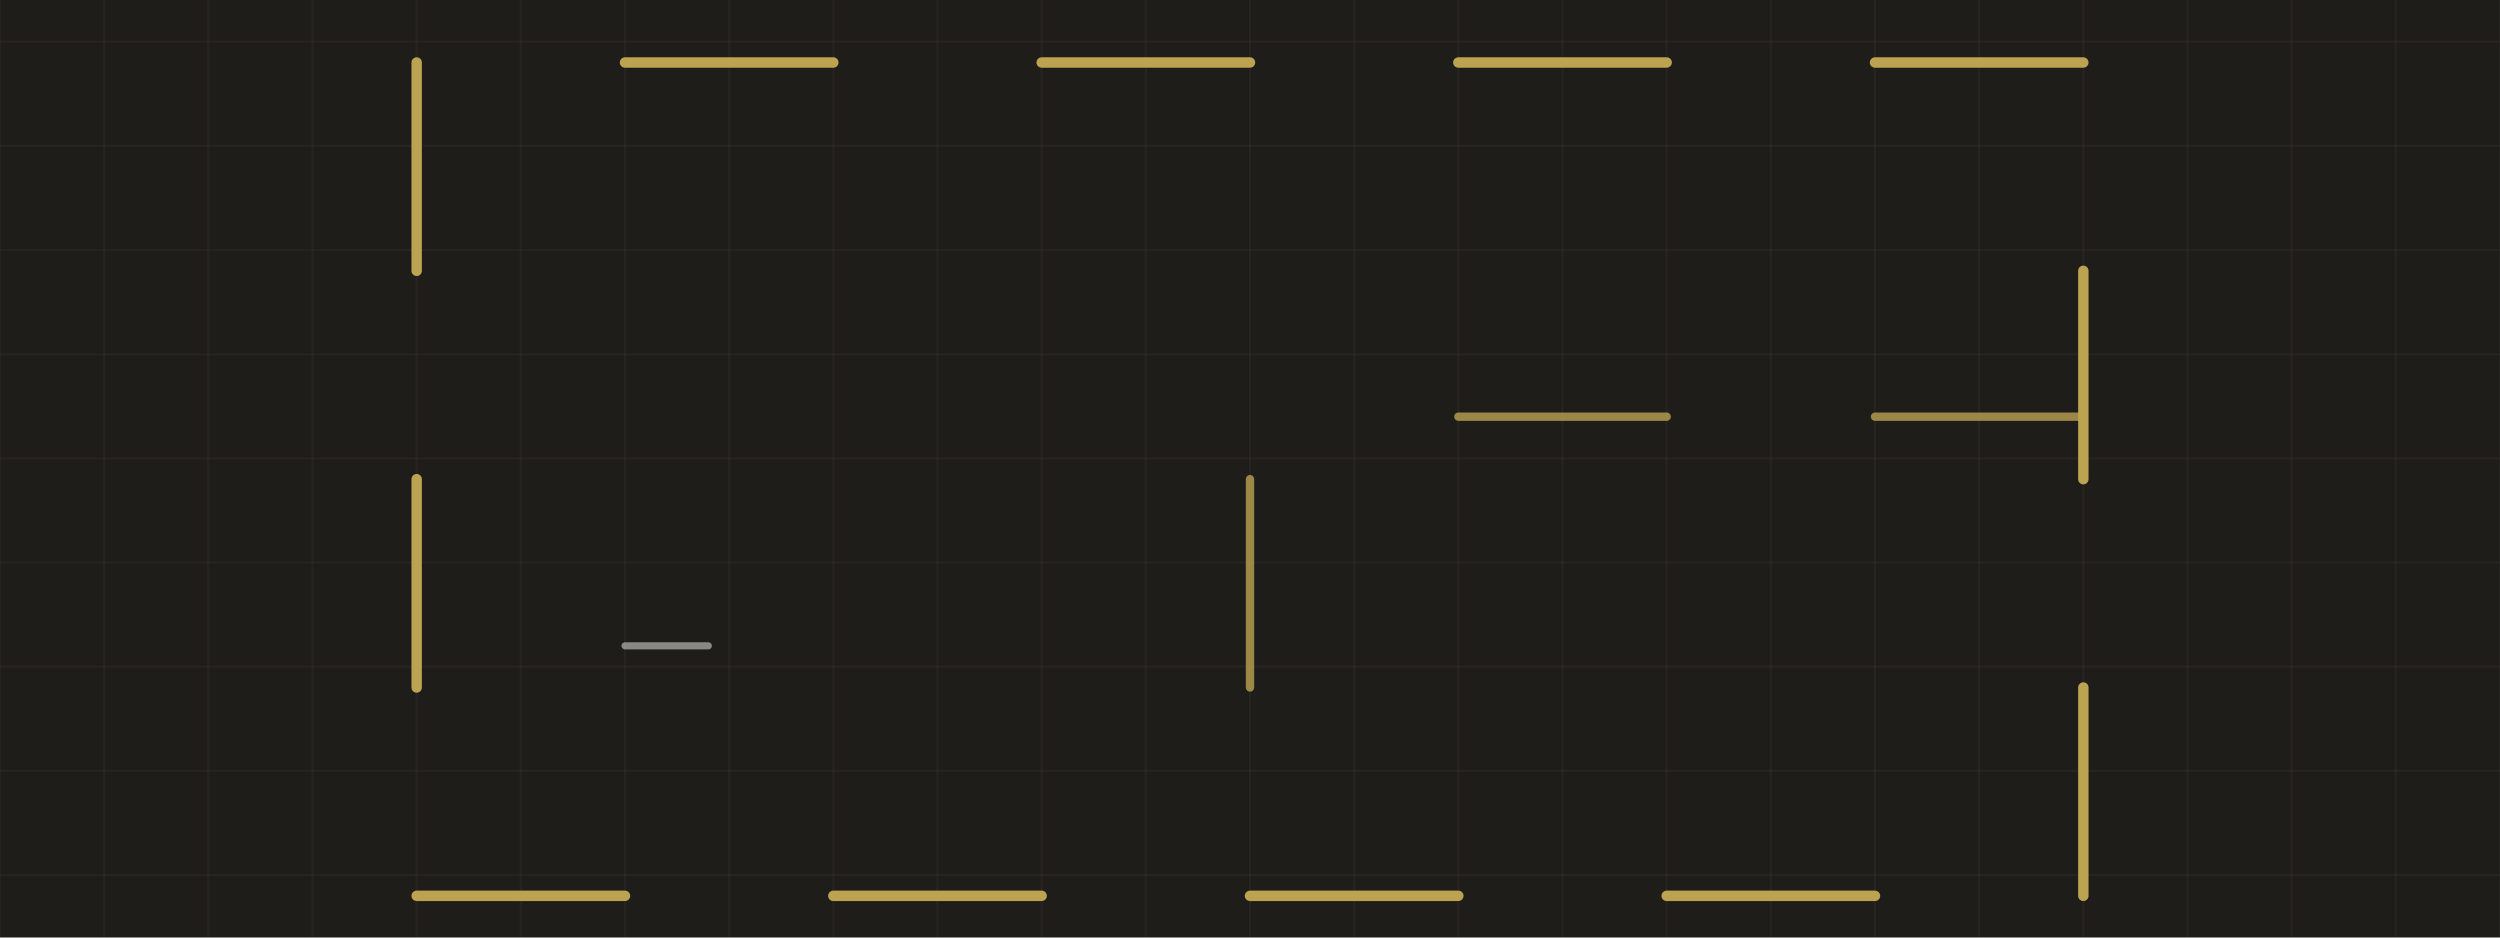
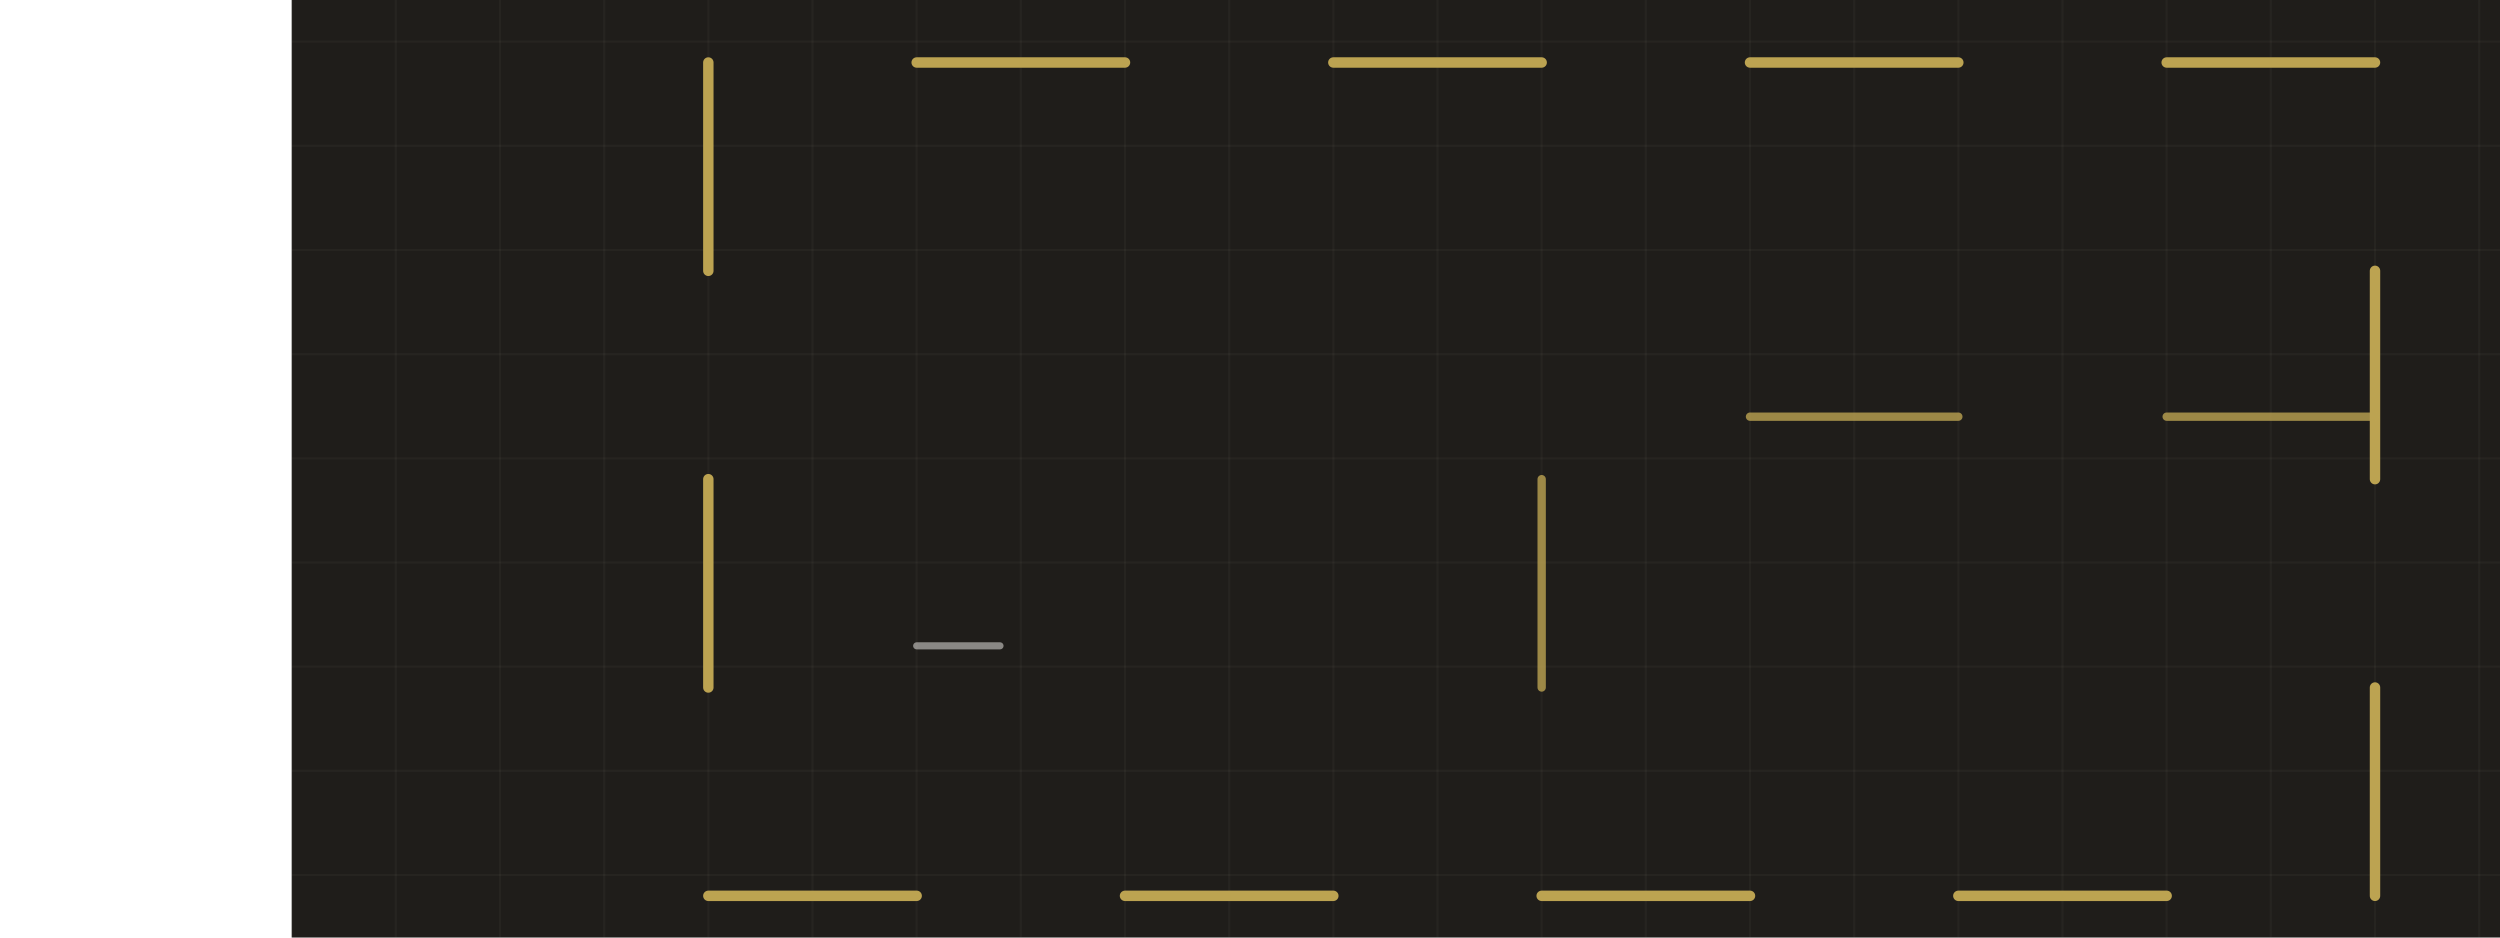
- <svg xmlns="http://www.w3.org/2000/svg" viewBox="0 230 1200 450" width="1200" height="450" preserveAspectRatio="xMidYMid slice" role="img" aria-label="Floor plan with fixtures placed">
+ <svg xmlns="http://www.w3.org/2000/svg" viewBox="-200 230 1320 450" width="1200" height="450" preserveAspectRatio="xMidYMid slice" role="img" aria-label="Floor plan with fixtures placed">
  <defs />
  <style>.dw{stroke-dasharray:100;stroke-dashoffset:100;animation:dw 11s ease-in-out infinite}@keyframes dw{0%{stroke-dashoffset:100}22%{stroke-dashoffset:0}84%{stroke-dashoffset:0;opacity:1}95%{stroke-dashoffset:0;opacity:0}100%{stroke-dashoffset:100;opacity:0}}.fx{opacity:0;animation:fx 11s ease-in-out infinite}@keyframes fx{0%,26%{opacity:0;transform:translateY(-14px)}40%{opacity:1;transform:translateY(0)}86%{opacity:1}96%,100%{opacity:0}}.swing{stroke-dasharray:7 7;opacity:0;animation:sw 11s ease-in-out infinite}@keyframes sw{0%,30%{opacity:0}44%{opacity:.3}86%{opacity:.3}96%,100%{opacity:0}}@media (prefers-reduced-motion: reduce){*{animation:none!important}.dw{stroke-dashoffset:0!important}.fin{opacity:1!important}}</style>
  <rect width="1200" height="900" fill="#1f1d1a" />
  <line x1="0" y1="0" x2="0" y2="900" stroke="#f6f4ef" stroke-width="1" opacity="0.035" />
  <line x1="50" y1="0" x2="50" y2="900" stroke="#f6f4ef" stroke-width="1" opacity="0.035" />
  <line x1="100" y1="0" x2="100" y2="900" stroke="#f6f4ef" stroke-width="1" opacity="0.035" />
  <line x1="150" y1="0" x2="150" y2="900" stroke="#f6f4ef" stroke-width="1" opacity="0.035" />
  <line x1="200" y1="0" x2="200" y2="900" stroke="#f6f4ef" stroke-width="1" opacity="0.035" />
  <line x1="250" y1="0" x2="250" y2="900" stroke="#f6f4ef" stroke-width="1" opacity="0.035" />
  <line x1="300" y1="0" x2="300" y2="900" stroke="#f6f4ef" stroke-width="1" opacity="0.035" />
  <line x1="350" y1="0" x2="350" y2="900" stroke="#f6f4ef" stroke-width="1" opacity="0.035" />
  <line x1="400" y1="0" x2="400" y2="900" stroke="#f6f4ef" stroke-width="1" opacity="0.035" />
  <line x1="450" y1="0" x2="450" y2="900" stroke="#f6f4ef" stroke-width="1" opacity="0.035" />
  <line x1="500" y1="0" x2="500" y2="900" stroke="#f6f4ef" stroke-width="1" opacity="0.035" />
  <line x1="550" y1="0" x2="550" y2="900" stroke="#f6f4ef" stroke-width="1" opacity="0.035" />
  <line x1="600" y1="0" x2="600" y2="900" stroke="#f6f4ef" stroke-width="1" opacity="0.035" />
  <line x1="650" y1="0" x2="650" y2="900" stroke="#f6f4ef" stroke-width="1" opacity="0.035" />
  <line x1="700" y1="0" x2="700" y2="900" stroke="#f6f4ef" stroke-width="1" opacity="0.035" />
  <line x1="750" y1="0" x2="750" y2="900" stroke="#f6f4ef" stroke-width="1" opacity="0.035" />
  <line x1="800" y1="0" x2="800" y2="900" stroke="#f6f4ef" stroke-width="1" opacity="0.035" />
  <line x1="850" y1="0" x2="850" y2="900" stroke="#f6f4ef" stroke-width="1" opacity="0.035" />
  <line x1="900" y1="0" x2="900" y2="900" stroke="#f6f4ef" stroke-width="1" opacity="0.035" />
  <line x1="950" y1="0" x2="950" y2="900" stroke="#f6f4ef" stroke-width="1" opacity="0.035" />
  <line x1="1000" y1="0" x2="1000" y2="900" stroke="#f6f4ef" stroke-width="1" opacity="0.035" />
  <line x1="1050" y1="0" x2="1050" y2="900" stroke="#f6f4ef" stroke-width="1" opacity="0.035" />
  <line x1="1100" y1="0" x2="1100" y2="900" stroke="#f6f4ef" stroke-width="1" opacity="0.035" />
  <line x1="1150" y1="0" x2="1150" y2="900" stroke="#f6f4ef" stroke-width="1" opacity="0.035" />
  <line x1="1200" y1="0" x2="1200" y2="900" stroke="#f6f4ef" stroke-width="1" opacity="0.035" />
  <line x1="0" y1="0" x2="1200" y2="0" stroke="#f6f4ef" stroke-width="1" opacity="0.035" />
  <line x1="0" y1="50" x2="1200" y2="50" stroke="#f6f4ef" stroke-width="1" opacity="0.035" />
  <line x1="0" y1="100" x2="1200" y2="100" stroke="#f6f4ef" stroke-width="1" opacity="0.035" />
  <line x1="0" y1="150" x2="1200" y2="150" stroke="#f6f4ef" stroke-width="1" opacity="0.035" />
  <line x1="0" y1="200" x2="1200" y2="200" stroke="#f6f4ef" stroke-width="1" opacity="0.035" />
  <line x1="0" y1="250" x2="1200" y2="250" stroke="#f6f4ef" stroke-width="1" opacity="0.035" />
  <line x1="0" y1="300" x2="1200" y2="300" stroke="#f6f4ef" stroke-width="1" opacity="0.035" />
  <line x1="0" y1="350" x2="1200" y2="350" stroke="#f6f4ef" stroke-width="1" opacity="0.035" />
  <line x1="0" y1="400" x2="1200" y2="400" stroke="#f6f4ef" stroke-width="1" opacity="0.035" />
  <line x1="0" y1="450" x2="1200" y2="450" stroke="#f6f4ef" stroke-width="1" opacity="0.035" />
  <line x1="0" y1="500" x2="1200" y2="500" stroke="#f6f4ef" stroke-width="1" opacity="0.035" />
  <line x1="0" y1="550" x2="1200" y2="550" stroke="#f6f4ef" stroke-width="1" opacity="0.035" />
  <line x1="0" y1="600" x2="1200" y2="600" stroke="#f6f4ef" stroke-width="1" opacity="0.035" />
  <line x1="0" y1="650" x2="1200" y2="650" stroke="#f6f4ef" stroke-width="1" opacity="0.035" />
  <line x1="0" y1="700" x2="1200" y2="700" stroke="#f6f4ef" stroke-width="1" opacity="0.035" />
  <line x1="0" y1="750" x2="1200" y2="750" stroke="#f6f4ef" stroke-width="1" opacity="0.035" />
  <line x1="0" y1="800" x2="1200" y2="800" stroke="#f6f4ef" stroke-width="1" opacity="0.035" />
  <line x1="0" y1="850" x2="1200" y2="850" stroke="#f6f4ef" stroke-width="1" opacity="0.035" />
  <line x1="0" y1="900" x2="1200" y2="900" stroke="#f6f4ef" stroke-width="1" opacity="0.035" />
  <path class="dw" d="M200,660 L200,260 L1000,260 L1000,660 Z" pathLength="100" stroke="#bca351" stroke-width="5" opacity="1.0" style="animation-delay:0.00s" fill="none" stroke-linecap="round" stroke-linejoin="round" />
  <path class="dw" d="M600,660 L600,430" pathLength="100" stroke="#bca351" stroke-width="4" opacity="0.8" style="animation-delay:1.20s" fill="none" stroke-linecap="round" stroke-linejoin="round" />
  <path class="dw" d="M600,430 L1000,430" pathLength="100" stroke="#bca351" stroke-width="4" opacity="0.8" style="animation-delay:1.60s" fill="none" stroke-linecap="round" stroke-linejoin="round" />
  <path class="dw" d="M200,540 L340,540" pathLength="100" stroke="#f6f4ef" stroke-width="3.4" opacity="0.5" style="animation-delay:2.00s" fill="none" stroke-linecap="round" stroke-linejoin="round" />
  <rect class="fx" x="240" y="300" width="120" height="90" rx="6" fill="#bca351" opacity=".18" style="animation-delay:3.00s" />
  <rect class="fx" x="240" y="300" width="120" height="90" rx="6" fill="none" stroke="#bca351" stroke-width="2.4" opacity=".75" style="animation-delay:3.00s" />
  <rect class="fx" x="430" y="300" width="130" height="100" rx="6" fill="#bca351" opacity=".18" style="animation-delay:3.22s" />
  <rect class="fx" x="430" y="300" width="130" height="100" rx="6" fill="none" stroke="#bca351" stroke-width="2.4" opacity=".75" style="animation-delay:3.22s" />
  <rect class="fx" x="650" y="300" width="150" height="100" rx="6" fill="#bca351" opacity=".18" style="animation-delay:3.44s" />
  <rect class="fx" x="650" y="300" width="150" height="100" rx="6" fill="none" stroke="#bca351" stroke-width="2.4" opacity=".75" style="animation-delay:3.44s" />
  <rect class="fx" x="840" y="300" width="120" height="90" rx="6" fill="#bca351" opacity=".18" style="animation-delay:3.66s" />
  <rect class="fx" x="840" y="300" width="120" height="90" rx="6" fill="none" stroke="#bca351" stroke-width="2.4" opacity=".75" style="animation-delay:3.66s" />
  <rect class="fx" x="250" y="470" width="150" height="60" rx="6" fill="#bca351" opacity=".18" style="animation-delay:3.88s" />
  <rect class="fx" x="250" y="470" width="150" height="60" rx="6" fill="none" stroke="#bca351" stroke-width="2.4" opacity=".75" style="animation-delay:3.88s" />
  <rect class="fx" x="660" y="480" width="140" height="120" rx="6" fill="#bca351" opacity=".18" style="animation-delay:4.10s" />
  <rect class="fx" x="660" y="480" width="140" height="120" rx="6" fill="none" stroke="#bca351" stroke-width="2.4" opacity=".75" style="animation-delay:4.10s" />
  <rect class="fx" x="840" y="480" width="120" height="120" rx="6" fill="#bca351" opacity=".18" style="animation-delay:4.32s" />
  <rect class="fx" x="840" y="480" width="120" height="120" rx="6" fill="none" stroke="#bca351" stroke-width="2.4" opacity=".75" style="animation-delay:4.32s" />
  <path class="swing" d="M200,540 a140,140 0 0,1 140,140" fill="none" stroke="#f6f4ef" stroke-width="2" opacity=".3" stroke-dasharray="7 7" />
</svg>
